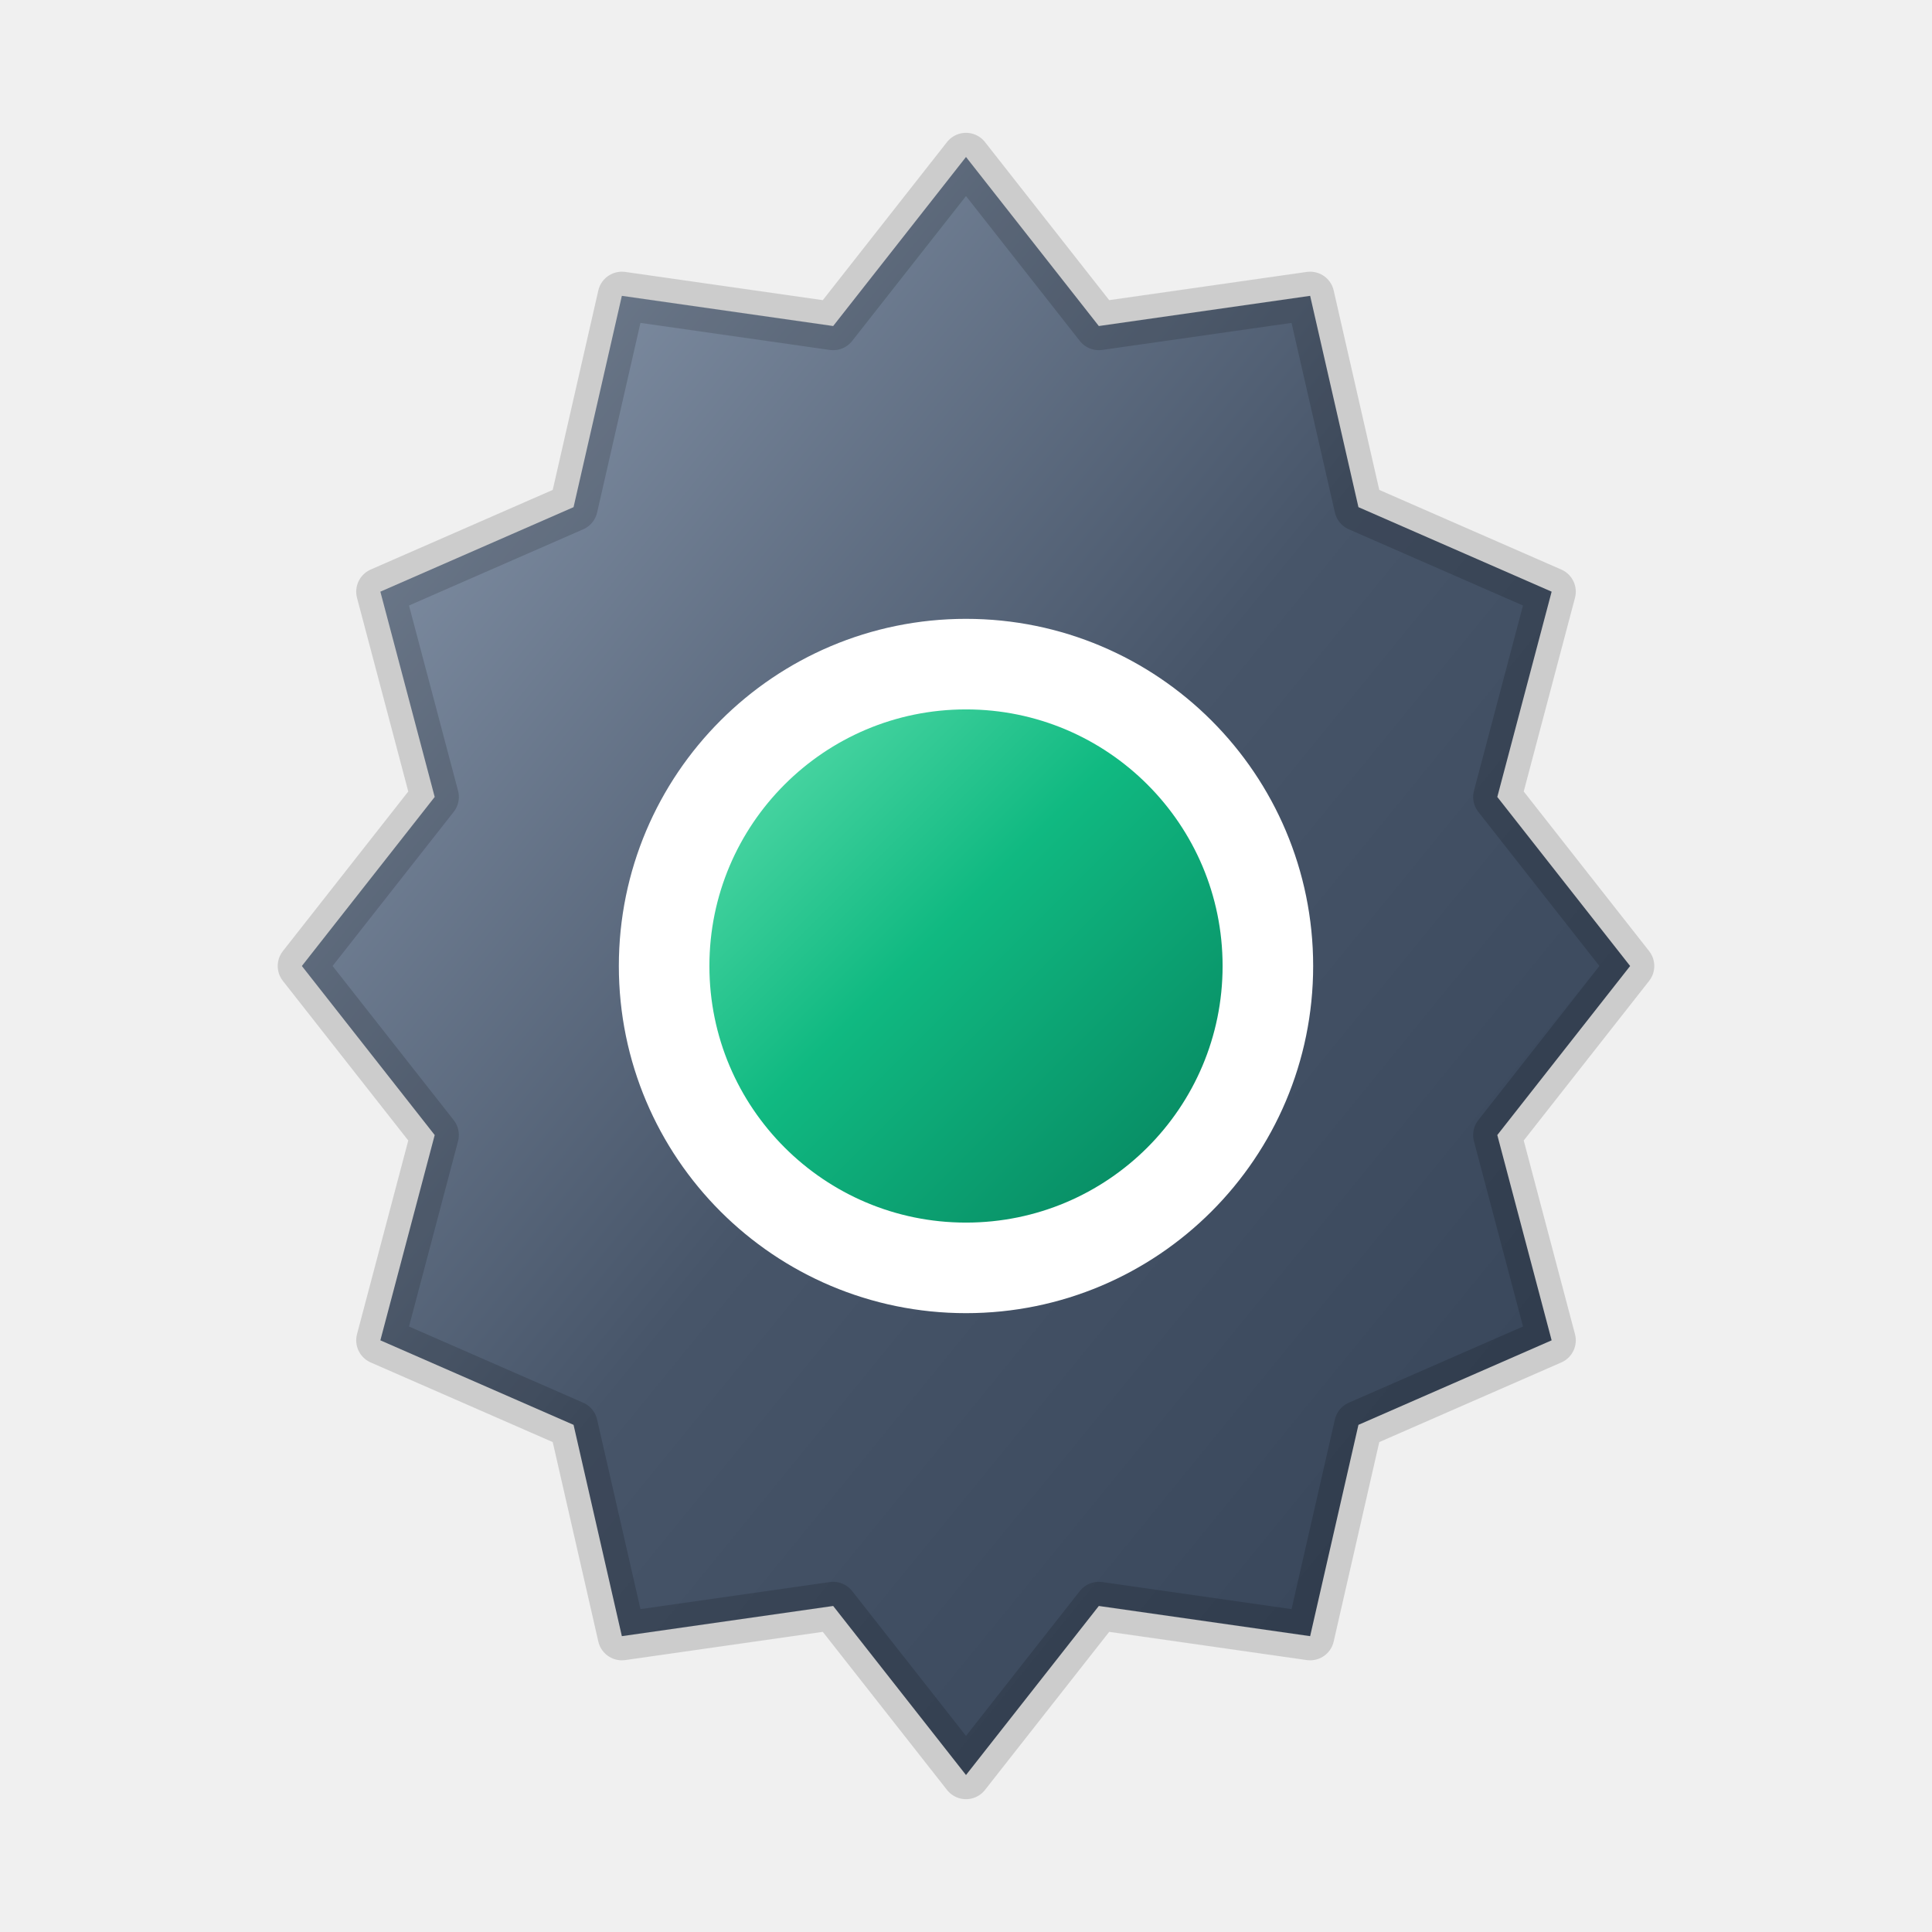
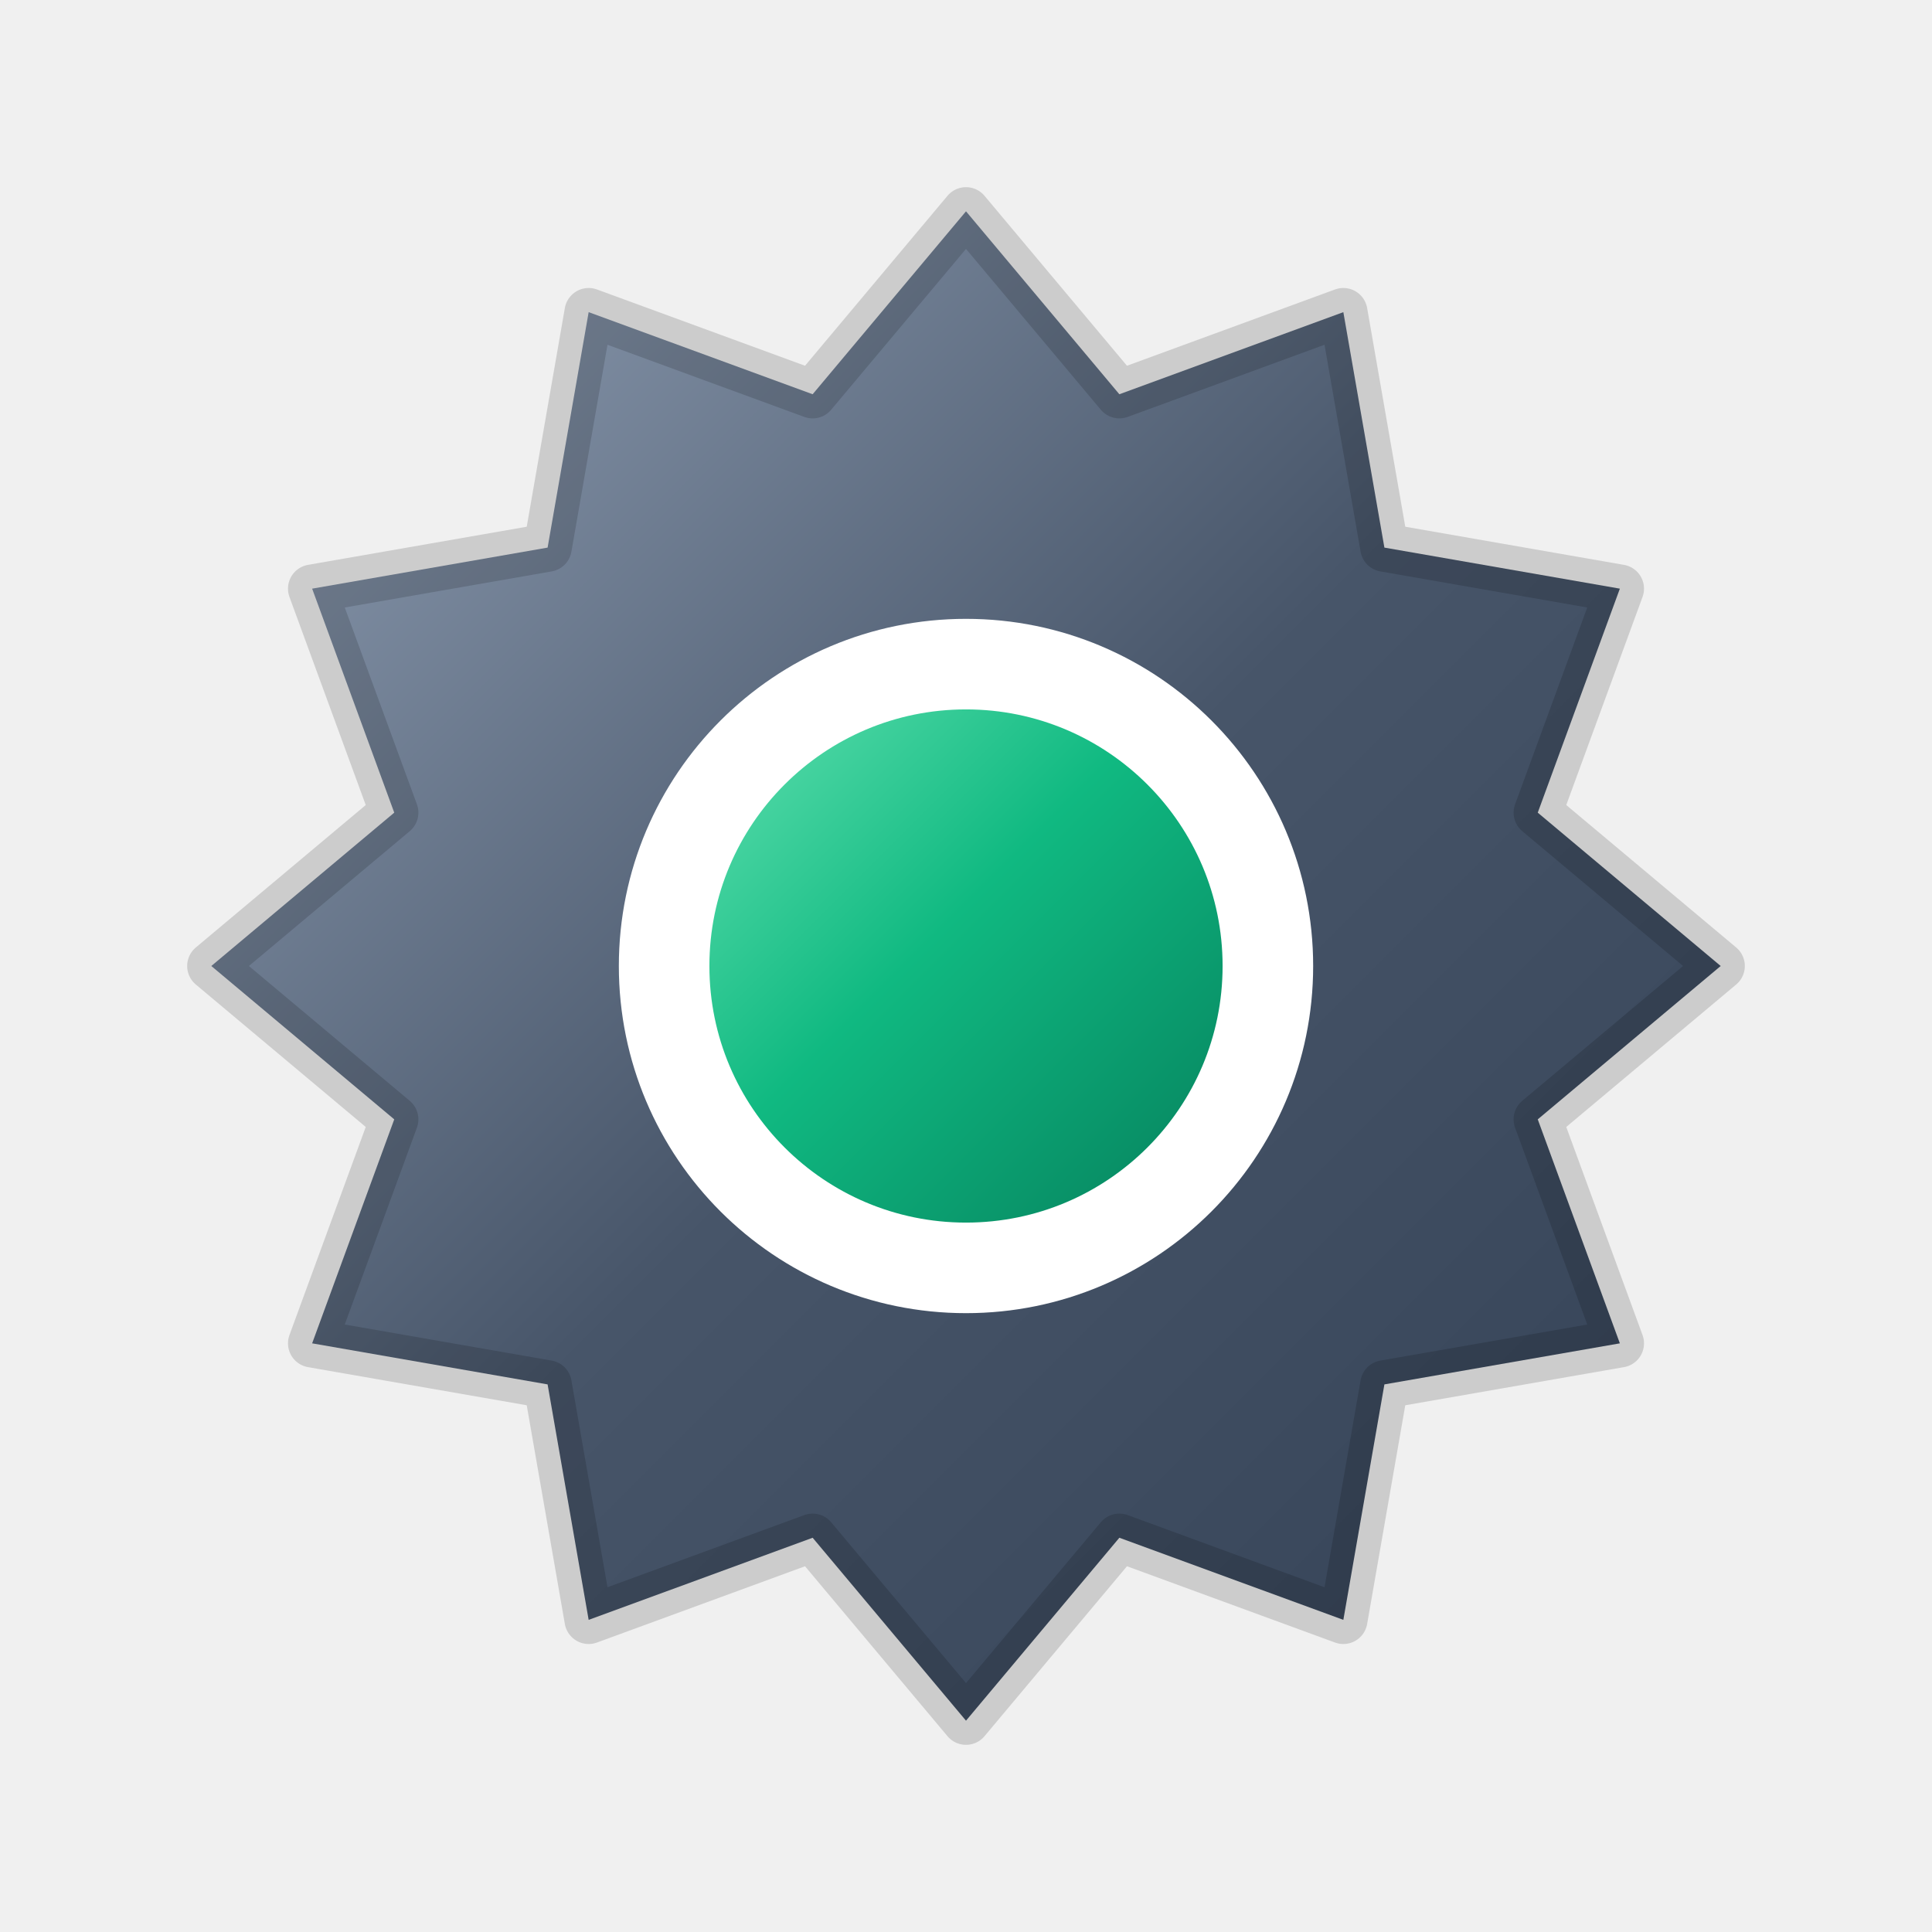
<svg xmlns="http://www.w3.org/2000/svg" width="32" height="32" viewBox="0 0 32 32" fill="none">
  <defs>
    <linearGradient id="gEmerald" x1="0%" y1="0%" x2="100%" y2="100%">
      <stop offset="0%" stop-color="#6EE7B7" />
      <stop offset="45%" stop-color="#10B981" />
      <stop offset="100%" stop-color="#047857" />
    </linearGradient>
    <linearGradient id="gBlue" x1="0%" y1="0%" x2="100%" y2="100%">
      <stop offset="0%" stop-color="#60A5FA" />
      <stop offset="50%" stop-color="#2563EB" />
      <stop offset="100%" stop-color="#1D4ED8" />
    </linearGradient>
    <linearGradient id="gCyan" x1="0%" y1="0%" x2="100%" y2="100%">
      <stop offset="0%" stop-color="#38BDF8" />
      <stop offset="55%" stop-color="#0284C7" />
      <stop offset="100%" stop-color="#0369A1" />
    </linearGradient>
    <linearGradient id="gViolet" x1="0%" y1="0%" x2="100%" y2="100%">
      <stop offset="0%" stop-color="#C4B5FD" />
      <stop offset="45%" stop-color="#8B5CF6" />
      <stop offset="100%" stop-color="#5B21B6" />
    </linearGradient>
    <linearGradient id="gAmber" x1="0%" y1="0%" x2="100%" y2="100%">
      <stop offset="0%" stop-color="#FDE68A" />
      <stop offset="45%" stop-color="#F59E0B" />
      <stop offset="100%" stop-color="#B45309" />
    </linearGradient>
    <linearGradient id="gRed" x1="0%" y1="0%" x2="100%" y2="100%">
      <stop offset="0%" stop-color="#FCA5A5" />
      <stop offset="45%" stop-color="#EF4444" />
      <stop offset="100%" stop-color="#B91C1C" />
    </linearGradient>
    <linearGradient id="gSlate" x1="0%" y1="0%" x2="100%" y2="100%">
      <stop offset="0%" stop-color="#94A3B8" />
      <stop offset="50%" stop-color="#475569" />
      <stop offset="100%" stop-color="#334155" />
    </linearGradient>
    <linearGradient id="gDarkSlate" x1="0%" y1="0%" x2="100%" y2="100%">
      <stop offset="0%" stop-color="#475569" />
      <stop offset="50%" stop-color="#1E293B" />
      <stop offset="100%" stop-color="#0F172A" />
    </linearGradient>
    <linearGradient id="gShine" x1="0%" y1="0%" x2="100%" y2="100%">
      <stop offset="0%" stop-color="#FFFFFF" stop-opacity="0.35" />
      <stop offset="60%" stop-color="#FFFFFF" stop-opacity="0" />
    </linearGradient>
  </defs>
-   <path d="M16 4L18.2 6.8L21.7 6.3L22.5 9.8L25.7 11.2L24.8 14.6L27 17.4L24.8 20.2L25.7 23.6L22.5 25L21.7 28.5L18.2 28L16 30.8L13.8 28L10.3 28.5L9.5 25L6.3 23.6L7.2 20.2L5 17.4L7.2 14.6L6.3 11.2L9.5 9.8L10.3 6.3L13.8 6.8Z" fill="url(#gSlate)" stroke="#000000" stroke-opacity="0.15" stroke-width="0.8" stroke-linejoin="round" transform="translate(0,-1.4)" />
+   <path d="M16.00 3.50L18.54 6.53L22.25 5.17L22.93 9.07L26.83 9.75L25.47 13.46L28.50 16.00L25.47 18.54L26.83 22.25L22.93 22.93L22.25 26.83L18.54 25.47L16.00 28.50L13.46 25.47L9.75 26.83L9.07 22.93L5.17 22.25L6.53 18.54L3.50 16.00L6.53 13.46L5.17 9.75L9.07 9.07L9.75 5.17L13.46 6.53Z" fill="url(#gSlate)" stroke="#000000" stroke-opacity="0.15" stroke-width="0.8" stroke-linejoin="round" />
  <circle cx="16" cy="16" r="5" fill="url(#gEmerald)" stroke="#FFFFFF" stroke-width="1.5" />
</svg>
